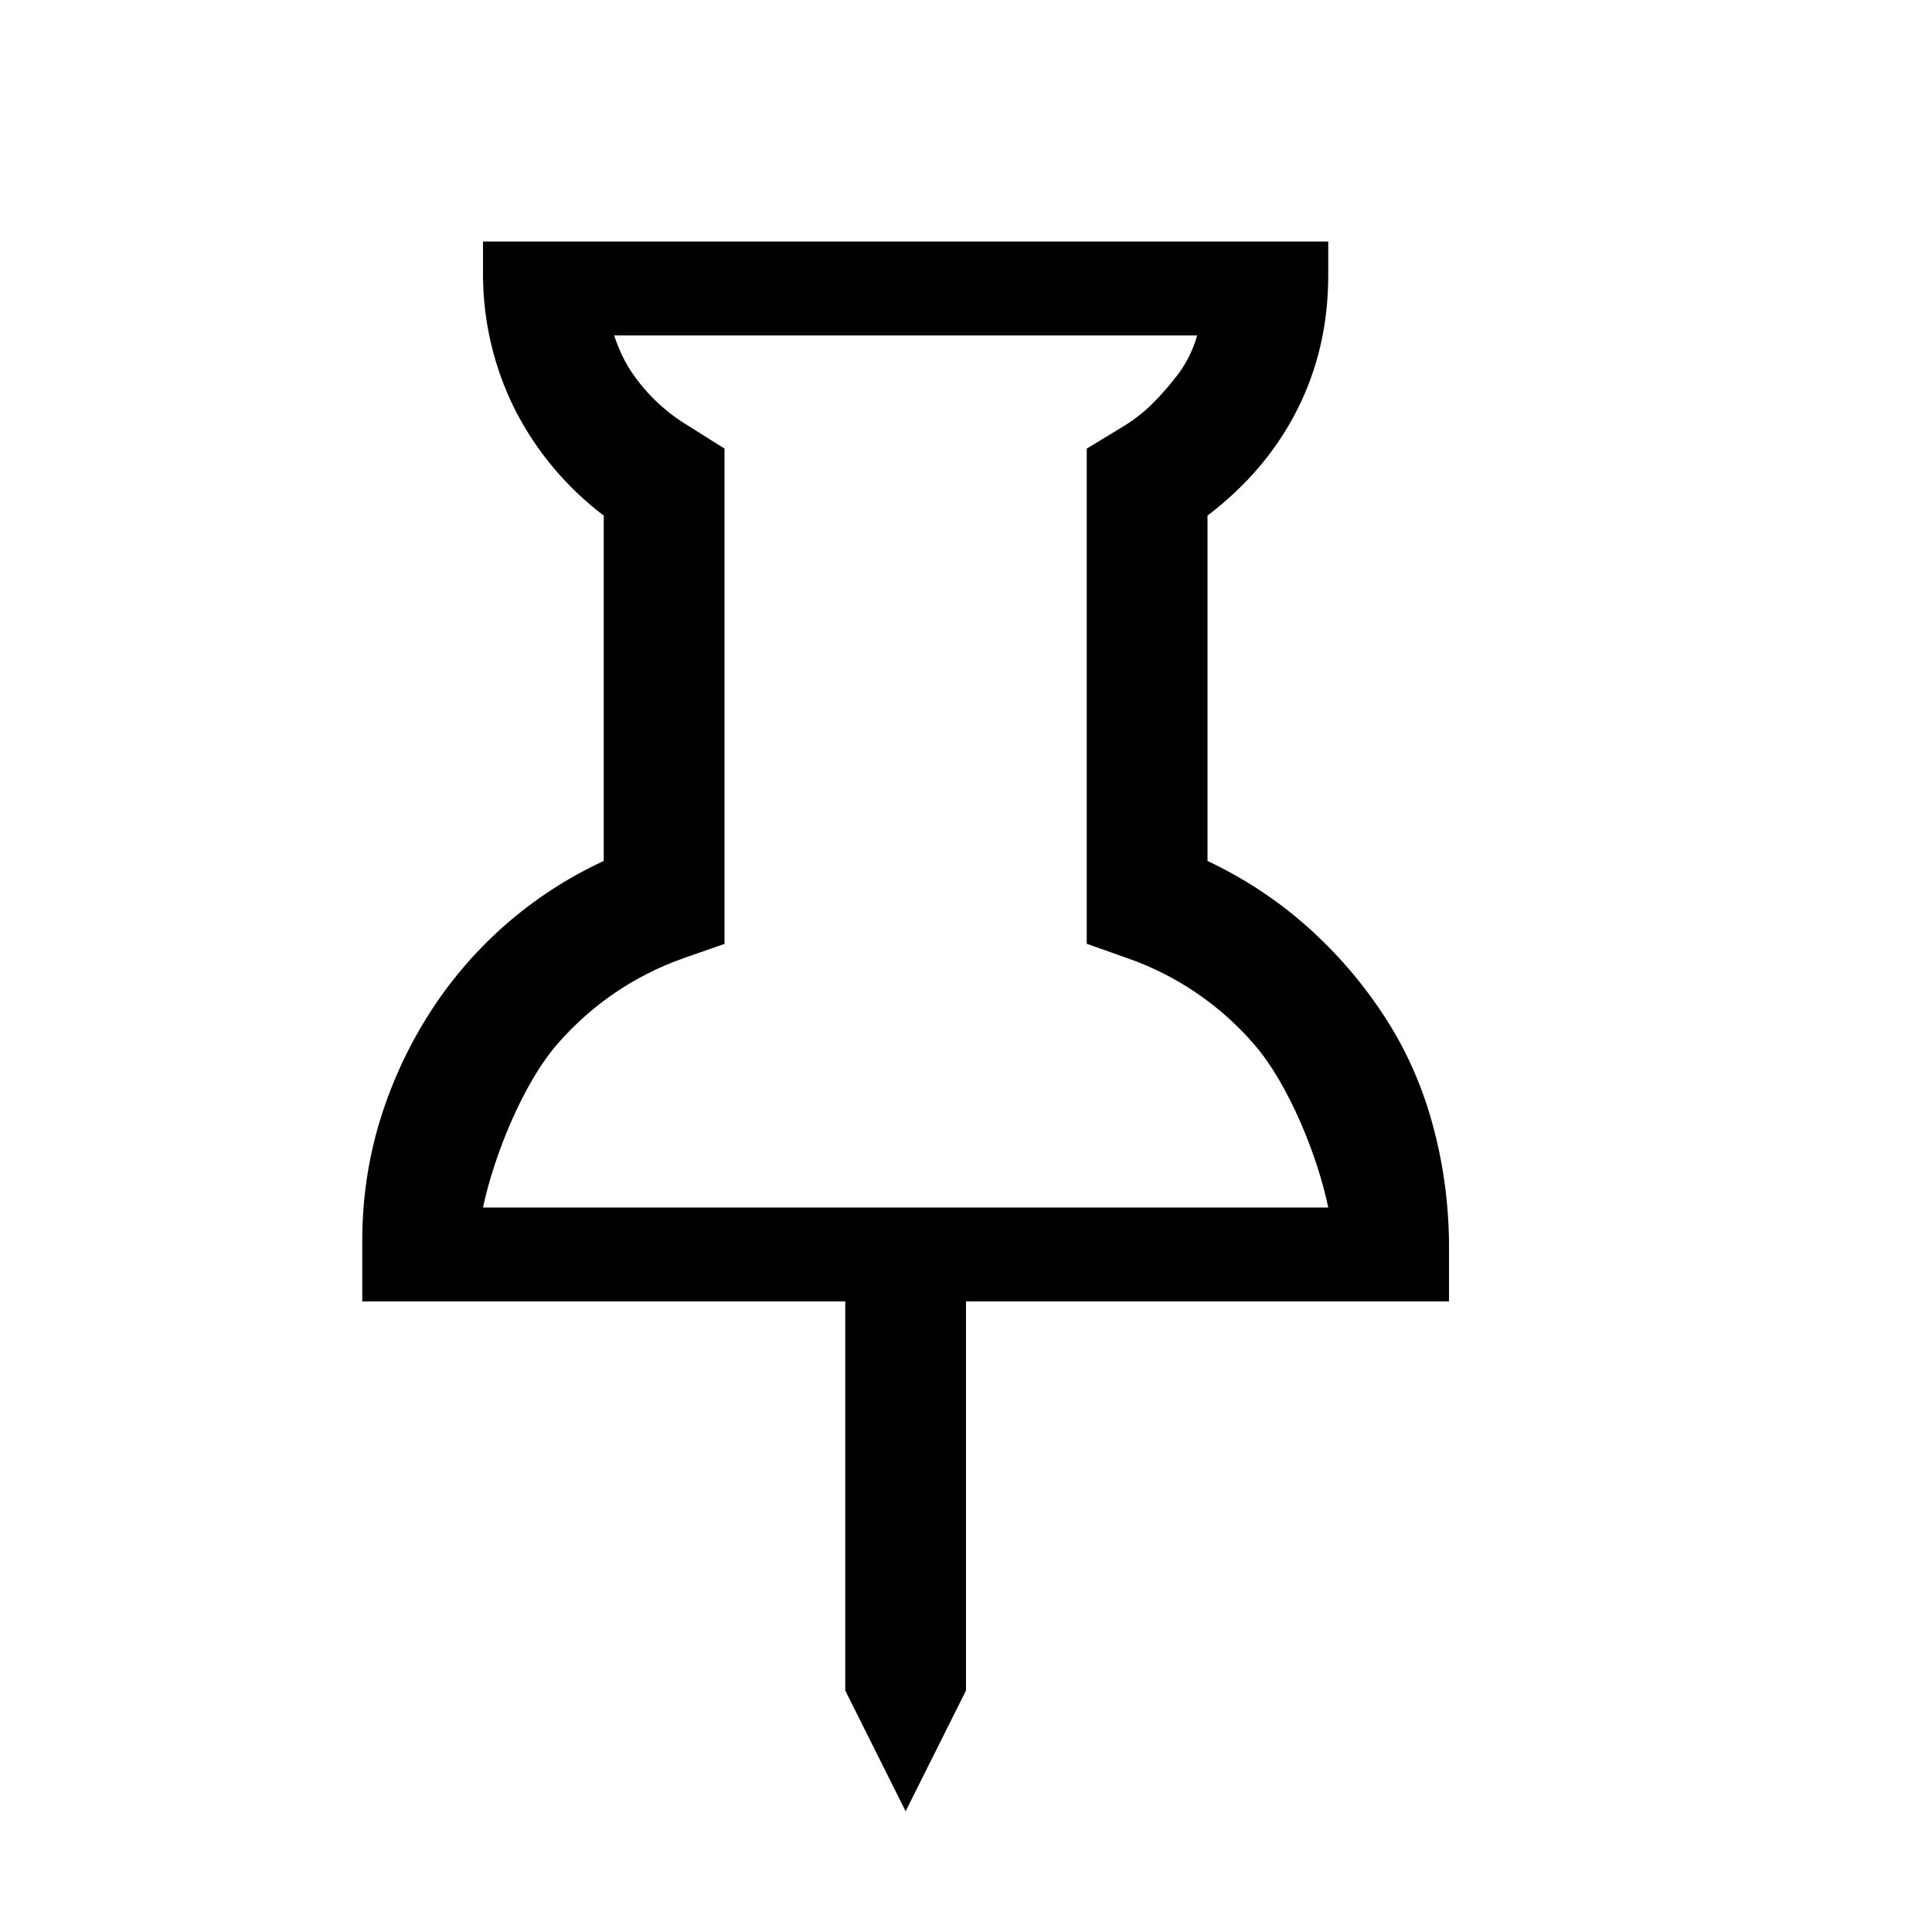
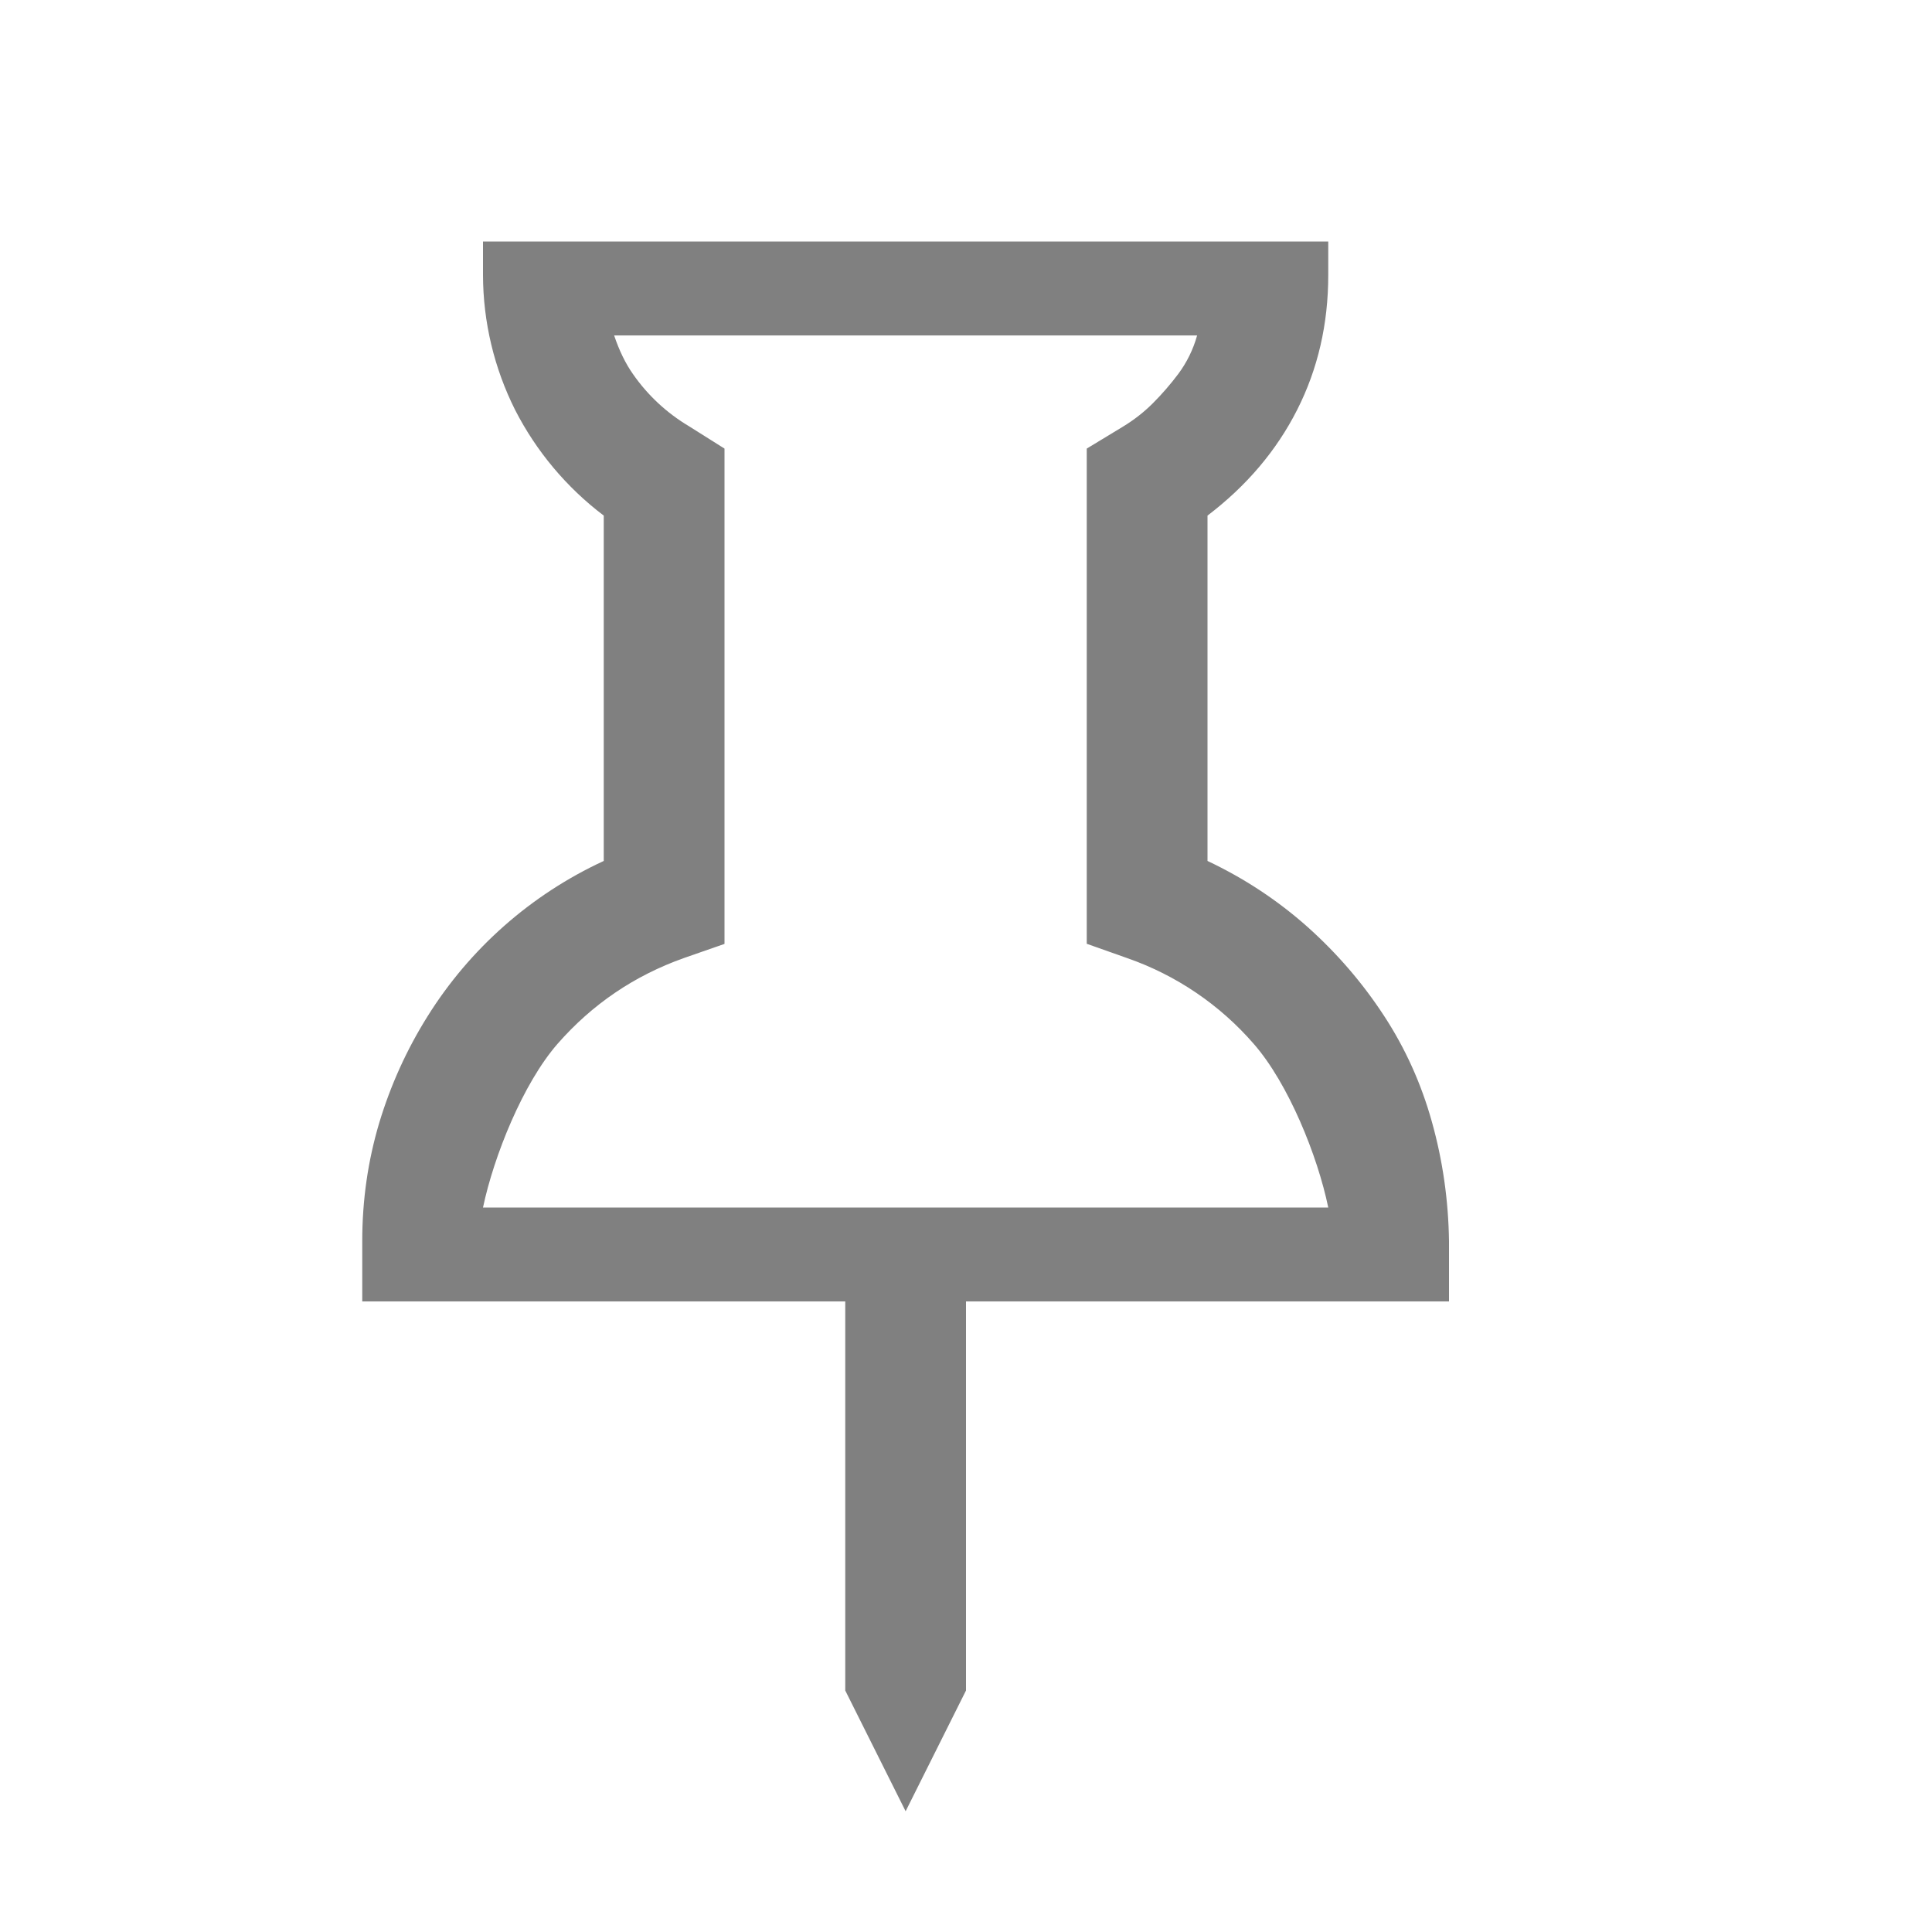
- <svg xmlns="http://www.w3.org/2000/svg" width="16" height="16" viewBox="0 0 16 16" fill="currentColor">
-   <path d="M4 2h7v.278c0 .406-.086.778-.258 1.117-.172.339-.42.63-.742.875v2.86c.307.145.583.328.828.546.245.219.456.464.633.735.177.27.31.565.398.882.089.318.136.646.141.985v.5H8V14l-.5 1-.5-1v-3.222H3v-.5c0-.339.047-.664.14-.977.094-.312.227-.607.4-.883A3.404 3.404 0 0 1 5 7.13V4.27a2.561 2.561 0 0 1-.734-.875A2.505 2.505 0 0 1 4 2.278V2zm1.086.778c.042.125.094.232.156.32a1.494 1.494 0 0 0 .461.43L6 3.715v4.102l-.336.117c-.411.146-.76.383-1.047.711C4.331 8.973 4.09 9.573 4 10h7c-.088-.427-.33-1.027-.617-1.355a2.456 2.456 0 0 0-1.047-.71L9 7.816V3.715l.297-.18c.094-.057.177-.122.25-.195a2.28 2.28 0 0 0 .21-.242.968.968 0 0 0 .157-.32H5.086z" />
+ <svg xmlns="http://www.w3.org/2000/svg" width="16" height="16" viewBox="0 0 16 16">
+   <path style="fill: rgb(128,128,128);" d="M4 2h7v.278c0 .406-.086.778-.258 1.117-.172.339-.42.63-.742.875v2.86c.307.145.583.328.828.546.245.219.456.464.633.735.177.27.31.565.398.882.089.318.136.646.141.985v.5H8V14l-.5 1-.5-1v-3.222H3v-.5c0-.339.047-.664.14-.977.094-.312.227-.607.4-.883A3.404 3.404 0 0 1 5 7.13V4.27a2.561 2.561 0 0 1-.734-.875A2.505 2.505 0 0 1 4 2.278V2zm1.086.778c.042.125.094.232.156.32a1.494 1.494 0 0 0 .461.43L6 3.715v4.102l-.336.117c-.411.146-.76.383-1.047.711C4.331 8.973 4.09 9.573 4 10h7c-.088-.427-.33-1.027-.617-1.355a2.456 2.456 0 0 0-1.047-.71L9 7.816V3.715l.297-.18c.094-.057.177-.122.25-.195a2.28 2.28 0 0 0 .21-.242.968.968 0 0 0 .157-.32H5.086z" />
</svg>
